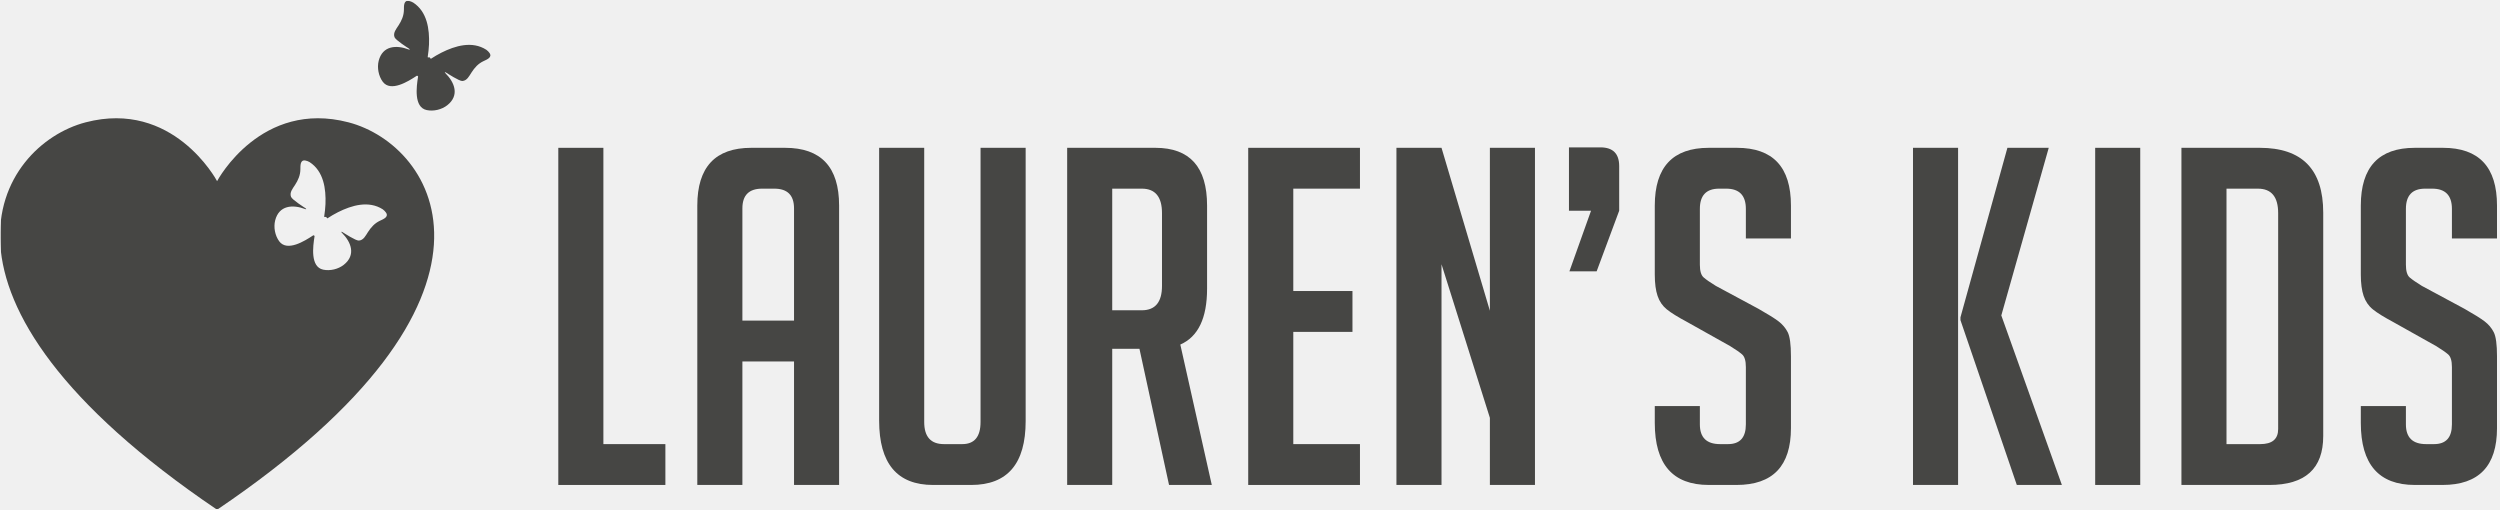
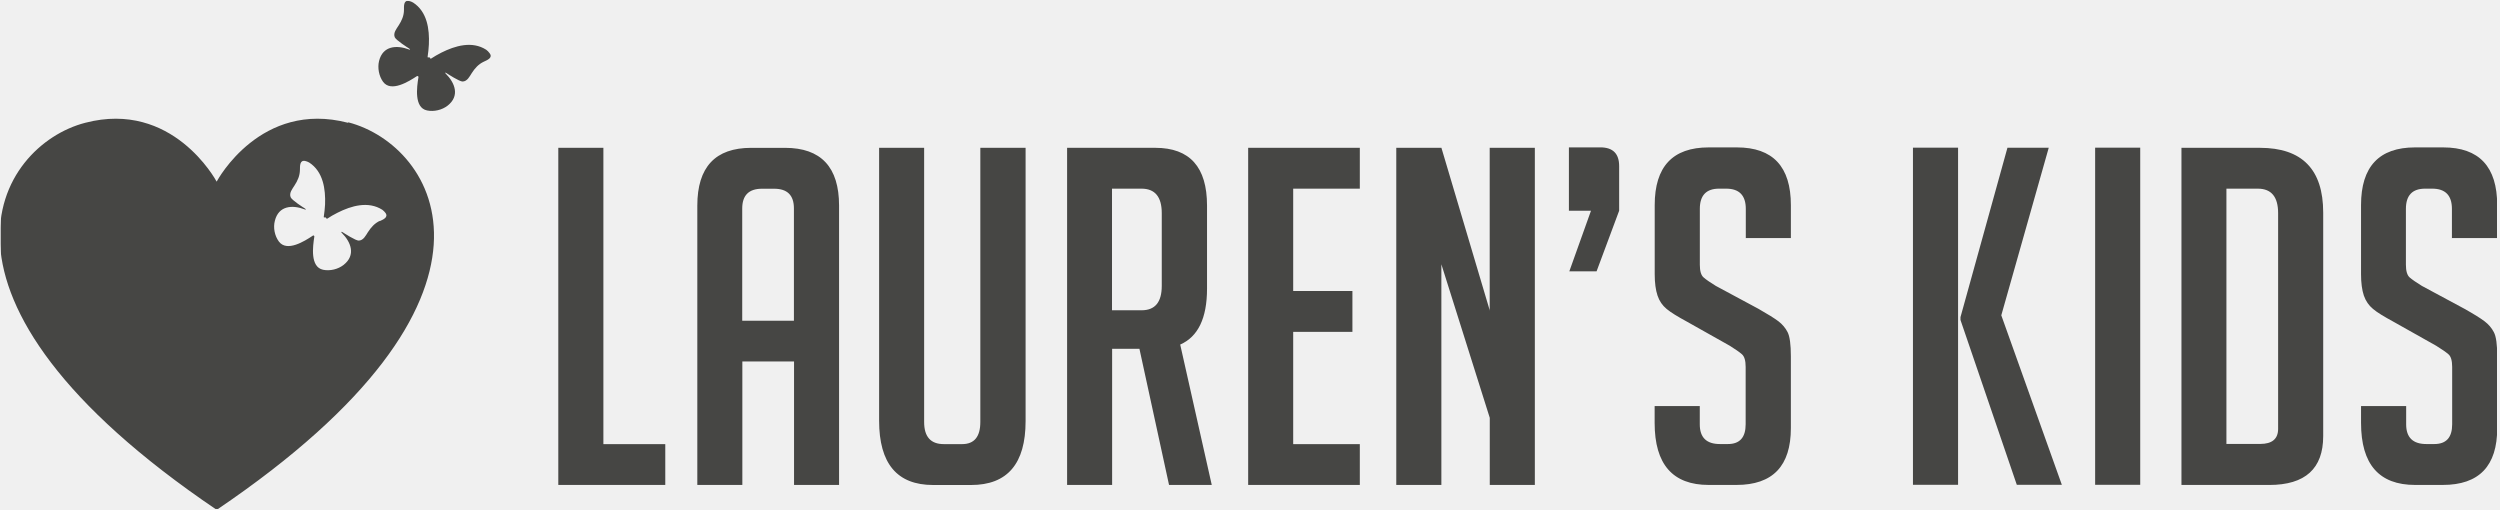
- <svg xmlns="http://www.w3.org/2000/svg" xmlns:xlink="http://www.w3.org/1999/xlink" width="206px" height="42px" viewBox="0 0 206 42" version="1.1">
+ <svg xmlns="http://www.w3.org/2000/svg" xmlns:xlink="http://www.w3.org/1999/xlink" width="206" height="42" viewBox="0 0 206 42">
  <defs>
-     <path id="path-1" d="M0.06,0.069 L205.753,0.069 L205.753,41.94 L0.06,41.94" />
+     <path id="a" d="M.06.07h205.693v41.87H.06" />
  </defs>
-   <g id="Page-1" stroke="none" stroke-width="1" fill="none" fill-rule="evenodd">
-     <g id="LK_Logo_Grey-02">
-       <path d="M54.828,39.961 L46.004,39.961 L46.004,12.18 L49.719,12.18 L49.719,36.595 L54.828,36.595 L54.828,39.961" id="Fill-1" fill="#464644" />
-       <path d="M65.428,26.418 L65.428,17.171 C65.428,16.088 64.888,15.545 63.803,15.545 L62.797,15.545 C61.714,15.545 61.173,16.088 61.173,17.171 L61.173,26.418 L65.428,26.418 L65.428,26.418 Z M61.173,39.961 L57.458,39.961 L57.458,16.938 C57.458,13.767 58.94,12.18 61.906,12.18 L64.694,12.18 C67.658,12.18 69.142,13.767 69.142,16.938 L69.142,39.961 L65.428,39.961 L65.428,29.784 L61.173,29.784 L61.173,39.961 L61.173,39.961 Z" id="Fill-2" fill="#464644" />
-       <path d="M84.514,12.18 L84.514,34.697 C84.514,38.206 83.018,39.961 80.024,39.961 L76.892,39.961 C73.924,39.961 72.441,38.192 72.441,34.658 L72.441,12.18 L76.155,12.18 L76.155,34.775 C76.155,35.988 76.697,36.595 77.78,36.595 L79.29,36.595 C80.294,36.595 80.797,35.988 80.797,34.775 L80.797,12.18 L84.514,12.18" id="Fill-3" fill="#464644" />
-       <path d="M91.647,25.567 L94.085,25.567 C95.193,25.567 95.748,24.897 95.748,23.557 L95.748,17.559 C95.748,16.219 95.193,15.545 94.085,15.545 L91.647,15.545 L91.647,25.567 L91.647,25.567 Z M87.934,12.18 L95.206,12.18 C98.043,12.18 99.463,13.767 99.463,16.938 L99.463,23.787 C99.463,26.213 98.728,27.747 97.258,28.392 L99.851,39.96 L96.329,39.96 L93.891,28.741 L91.647,28.741 L91.647,39.96 L87.934,39.96 L87.934,12.18 L87.934,12.18 Z" id="Fill-4" fill="#464644" />
-       <path d="M102.853,39.961 L102.853,12.18 L112.061,12.18 L112.061,15.545 L106.567,15.545 L106.567,23.98 L111.443,23.98 L111.443,27.347 L106.567,27.347 L106.567,36.595 L112.061,36.595 L112.061,39.961 L102.853,39.961" id="Fill-5" fill="#464644" />
-       <path d="M122.766,25.605 L122.766,12.18 L126.481,12.18 L126.481,39.961 L122.766,39.961 L122.766,34.428 L118.781,21.775 L118.781,39.961 L115.066,39.961 L115.066,12.18 L118.781,12.18 L122.766,25.605" id="Fill-6" fill="#464644" />
-       <path d="M129.32,22.356 L131.102,17.363 L129.282,17.363 L129.282,12.143 L131.873,12.143 C132.906,12.143 133.421,12.658 133.421,13.688 L133.421,17.363 L131.564,22.356 L129.32,22.356" id="Fill-7" fill="#464644" />
-       <path d="M143.859,19.648 L143.859,17.208 C143.859,16.101 143.318,15.545 142.236,15.545 L141.654,15.545 C140.598,15.545 140.069,16.101 140.069,17.208 L140.069,21.814 C140.069,22.329 140.172,22.68 140.38,22.86 C140.583,23.039 140.92,23.271 141.385,23.557 L144.905,25.45 C145.679,25.89 146.228,26.232 146.55,26.477 C146.872,26.723 147.122,27.017 147.304,27.366 C147.483,27.716 147.574,28.38 147.574,29.359 L147.574,35.28 C147.574,38.399 146.079,39.96 143.087,39.96 L140.803,39.96 C137.838,39.96 136.354,38.259 136.354,34.852 L136.354,33.461 L140.069,33.461 L140.069,34.971 C140.069,36.053 140.622,36.595 141.732,36.595 L142.392,36.595 C143.369,36.595 143.859,36.053 143.859,34.971 L143.859,30.25 C143.859,29.733 143.757,29.385 143.551,29.204 C143.345,29.024 143.01,28.792 142.547,28.509 L139.024,26.535 C138.249,26.12 137.689,25.775 137.341,25.489 C136.991,25.206 136.74,24.839 136.586,24.388 C136.432,23.935 136.354,23.35 136.354,22.626 L136.354,16.938 C136.354,13.767 137.838,12.18 140.803,12.18 L143.125,12.18 C146.091,12.18 147.574,13.767 147.574,16.938 L147.574,19.648 L143.859,19.648" id="Fill-8" fill="#464644" />
-       <path d="M169.899,39.961 L166.185,39.961 L161.542,26.38 L161.542,26.146 L165.41,12.18 L168.816,12.18 L164.908,25.992 L169.899,39.961 L169.899,39.961 Z M157.631,12.18 L161.346,12.18 L161.346,39.961 L157.631,39.961 L157.631,12.18 Z" id="Fill-9" fill="#464644" />
-       <path d="M172.643,12.18 L176.356,12.18 L176.356,39.96 L172.643,39.96 L172.643,12.18 Z" id="Fill-10" fill="#464644" />
-       <path d="M183.464,36.595 L186.249,36.595 C187.228,36.595 187.72,36.182 187.72,35.356 L187.72,17.559 C187.72,16.218 187.163,15.546 186.056,15.546 L183.464,15.546 L183.464,36.595 L183.464,36.595 Z M179.75,39.961 L179.75,12.18 L186.21,12.18 C189.693,12.18 191.434,13.961 191.434,17.521 L191.434,35.936 C191.434,38.618 189.95,39.961 186.983,39.961 L179.75,39.961 L179.75,39.961 Z" id="Fill-11" fill="#464644" />
-       <g id="Group-16">
-         <mask id="mask-2" fill="white">
-           <use xlink:href="#path-1" />
-         </mask>
-         <g id="Clip-13" />
-         <path d="M202.038,19.648 L202.038,17.208 C202.038,16.101 201.497,15.545 200.413,15.545 L199.834,15.545 C198.774,15.545 198.247,16.101 198.247,17.208 L198.247,21.814 C198.247,22.329 198.349,22.68 198.555,22.86 C198.762,23.039 199.098,23.271 199.561,23.557 L203.081,25.45 C203.857,25.89 204.404,26.232 204.727,26.477 C205.049,26.723 205.302,27.017 205.481,27.366 C205.663,27.716 205.753,28.38 205.753,29.359 L205.753,35.28 C205.753,38.399 204.256,39.96 201.264,39.96 L198.981,39.96 C196.015,39.96 194.531,38.259 194.531,34.852 L194.531,33.461 L198.247,33.461 L198.247,34.971 C198.247,36.053 198.801,36.595 199.911,36.595 L200.567,36.595 C201.548,36.595 202.038,36.053 202.038,34.971 L202.038,30.25 C202.038,29.733 201.936,29.385 201.728,29.204 C201.521,29.024 201.187,28.792 200.723,28.509 L197.2,26.535 C196.429,26.12 195.867,25.775 195.519,25.489 C195.17,25.206 194.92,24.839 194.764,24.388 C194.61,23.935 194.531,23.35 194.531,22.626 L194.531,16.938 C194.531,13.767 196.015,12.18 198.981,12.18 L201.303,12.18 C204.27,12.18 205.753,13.767 205.753,16.938 L205.753,19.648 L202.038,19.648" id="Fill-12" fill="#464644" mask="url(#mask-2)" />
-         <path d="M31.31,18.188 C30.87,18.394 30.577,18.726 30.317,19.127 C30.131,19.414 29.953,19.802 29.566,19.823 C29.312,19.839 28.334,19.196 28.229,19.131 C28.124,19.069 28.091,19.097 28.157,19.165 C28.949,19.951 29.341,21.014 28.332,21.816 C27.875,22.18 27.2,22.34 26.631,22.22 C25.55,21.991 25.791,20.277 25.914,19.499 L25.921,19.452 L25.881,19.403 L25.82,19.388 L25.779,19.413 C25.121,19.847 23.659,20.771 23.005,19.88 C22.661,19.411 22.53,18.729 22.673,18.163 C22.989,16.913 24.118,16.831 25.16,17.231 C25.249,17.264 25.262,17.222 25.162,17.15 C25.06,17.083 24.07,16.457 23.981,16.219 C23.842,15.856 24.121,15.534 24.306,15.247 C24.566,14.846 24.746,14.442 24.752,13.958 C24.756,13.661 24.722,13.141 25.171,13.228 C25.263,13.246 25.418,13.296 25.513,13.359 C26.669,14.11 26.87,15.555 26.819,16.82 C26.802,17.157 26.767,17.497 26.715,17.828 C26.7,17.922 26.82,17.862 26.865,17.871 L26.871,17.876 L26.972,17.996 C27.254,17.809 27.548,17.639 27.85,17.485 C28.982,16.916 30.379,16.505 31.54,17.248 C31.636,17.312 31.746,17.431 31.8,17.509 C32.065,17.881 31.576,18.063 31.31,18.188 M28.712,10.079 C21.531,8.209 17.965,14.781 17.888,14.926 C17.811,14.781 14.244,8.209 7.064,10.079 C-0.194,11.971 -8.055,24.451 17.884,41.997 L17.884,42 L17.888,41.998 L17.893,42 L17.893,41.997 C43.83,24.451 35.972,11.971 28.712,10.079" id="Fill-14" fill="#464644" mask="url(#mask-2)" />
-         <path d="M40.33,4.358 C40.276,4.28 40.167,4.161 40.07,4.099 C38.909,3.355 37.512,3.768 36.379,4.336 C36.078,4.489 35.784,4.66 35.502,4.847 L35.401,4.728 L35.396,4.723 C35.351,4.712 35.231,4.772 35.245,4.68 C35.297,4.348 35.332,4.008 35.35,3.671 C35.4,2.404 35.2,0.96 34.043,0.209 C33.949,0.147 33.794,0.097 33.701,0.079 C33.251,-0.01 33.286,0.512 33.283,0.809 C33.276,1.293 33.097,1.695 32.836,2.098 C32.651,2.385 32.372,2.706 32.51,3.068 C32.602,3.308 33.589,3.934 33.692,4.001 C33.793,4.071 33.78,4.113 33.69,4.081 C32.649,3.683 31.52,3.764 31.203,5.015 C31.062,5.579 31.192,6.263 31.535,6.73 C32.19,7.621 33.652,6.696 34.311,6.264 L34.351,6.237 L34.411,6.253 L34.452,6.304 L34.444,6.35 C34.321,7.127 34.08,8.843 35.161,9.07 C35.73,9.191 36.406,9.029 36.862,8.666 C37.871,7.864 37.479,6.803 36.688,6.016 C36.622,5.946 36.655,5.919 36.759,5.981 C36.865,6.047 37.843,6.689 38.097,6.674 C38.483,6.651 38.662,6.265 38.849,5.978 C39.107,5.575 39.4,5.244 39.839,5.038 C40.106,4.912 40.597,4.731 40.33,4.358" id="Fill-15" fill="#464644" mask="url(#mask-2)" />
-       </g>
-     </g>
+   <g fill="none" fill-rule="evenodd">
+     <path fill="#464644" d="M54.828 39.96h-8.824V12.18h3.715v24.415h5.1v3.366m10.6-13.54v-9.25c0-1.08-.54-1.62-1.63-1.62h-1c-1.09 0-1.63.55-1.63 1.63v9.25h4.25zm-4.25 13.54h-3.71V16.94c0-3.17 1.48-4.758 4.44-4.758h2.79c2.96 0 4.45 1.587 4.45 4.758v23.02h-3.71V29.785h-4.26V39.96zm23.34-27.78V34.7c0 3.51-1.5 5.264-4.49 5.264h-3.13c-2.97 0-4.45-1.766-4.45-5.3V12.18h3.71v22.595c0 1.213.54 1.82 1.62 1.82h1.51c1 0 1.5-.607 1.5-1.82V12.18h3.72m7.13 13.387h2.44c1.11 0 1.66-.67 1.66-2.01V17.56c0-1.34-.56-2.015-1.67-2.015h-2.43v10.022zm-3.7-13.387h7.27c2.84 0 4.26 1.587 4.26 4.758v6.85c0 2.425-.74 3.96-2.21 4.604l2.6 11.568h-3.52l-2.44-11.22h-2.25v11.22h-3.71V12.18zm14.92 27.78V12.18h9.2v3.365h-5.49v8.435h4.88v3.367h-4.88v9.248h5.49v3.366h-9.208m19.91-14.35V12.18h3.72v27.78h-3.714v-5.53l-3.988-12.653V39.96h-3.716V12.18h3.72l3.99 13.425m6.55-3.25l1.785-4.992h-1.82v-5.22h2.59c1.035 0 1.55.515 1.55 1.545v3.675l-1.86 4.993h-2.244m14.54-2.708v-2.44c0-1.107-.54-1.663-1.62-1.663h-.584c-1.055 0-1.584.556-1.584 1.663v4.606c0 .515.1.866.31 1.046.204.18.54.41 1.006.697l3.52 1.893c.774.44 1.323.782 1.645 1.027.32.246.57.54.75.89.18.35.27 1.013.27 1.992v5.92c0 3.12-1.493 4.68-4.485 4.68h-2.29c-2.96 0-4.45-1.7-4.45-5.11v-1.39h3.72v1.51c0 1.08.55 1.62 1.66 1.62h.66c.97 0 1.46-.54 1.46-1.63v-4.72c0-.52-.1-.87-.31-1.05-.202-.18-.54-.41-1-.7l-3.52-1.98c-.772-.42-1.332-.76-1.68-1.05-.35-.29-.6-.65-.754-1.11-.15-.45-.23-1.04-.23-1.76V16.9c0-3.17 1.48-4.754 4.45-4.754h2.32c2.97 0 4.45 1.587 4.45 4.76v2.71h-3.72m26.05 20.33h-3.714l-4.64-13.58v-.235l3.87-13.96h3.403l-3.91 13.81 4.99 13.97zm-12.27-27.78h3.717v27.78h-3.718V12.18zm15.014 0h3.712v27.78h-3.715V12.18zm10.82 24.414h2.785c.97 0 1.47-.412 1.47-1.24V17.56c0-1.342-.56-2.014-1.67-2.014h-2.59v21.05zm-3.71 3.367V12.18h6.46c3.48 0 5.22 1.78 5.22 5.34v18.416c0 2.682-1.484 4.025-4.45 4.025h-7.234z" />
+     <mask id="b" fill="#fff">
+       <use xlink:href="#a" />
+     </mask>
+     <path fill="#464644" d="M202.038 19.648v-2.44c0-1.107-.54-1.663-1.625-1.663h-.58c-1.06 0-1.586.556-1.586 1.663v4.606c0 .515.102.866.308 1.046.207.18.543.41 1.006.697l3.52 1.893c.78.44 1.33.782 1.65 1.027.32.246.58.54.76.89.19.35.28 1.013.28 1.992v5.92c0 3.12-1.49 4.68-4.49 4.68H199c-2.964 0-4.45-1.7-4.45-5.11v-1.39h3.718v1.51c0 1.08.556 1.62 1.666 1.62h.655c.98 0 1.47-.54 1.47-1.63v-4.72c0-.52-.1-.87-.31-1.05-.21-.18-.54-.41-1.01-.7l-3.52-1.98c-.77-.42-1.34-.76-1.68-1.05-.35-.29-.6-.65-.76-1.11-.15-.45-.23-1.04-.23-1.76V16.9c0-3.17 1.49-4.754 4.45-4.754h2.32c2.96 0 4.45 1.587 4.45 4.76v2.71h-3.72M31.31 18.19c-.44.206-.733.538-.993.94-.186.286-.364.674-.75.695-.255.016-1.233-.627-1.338-.692-.11-.06-.14-.03-.08.04.79.786 1.18 1.85.17 2.65-.46.365-1.13.525-1.7.405-1.08-.23-.84-1.942-.72-2.72v-.047l-.04-.05-.06-.01-.04.03c-.66.44-2.12 1.36-2.78.47-.35-.47-.48-1.15-.33-1.71.31-1.25 1.44-1.33 2.48-.93.09.04.1-.01 0-.08-.1-.06-1.09-.69-1.18-.93-.14-.36.14-.68.32-.97.26-.4.44-.8.446-1.29.007-.29-.03-.81.42-.73.09.02.25.07.34.13 1.16.75 1.36 2.2 1.31 3.46-.02.34-.054.68-.106 1.01-.015.1.105.04.15.05l.006.006.1.12c.283-.19.577-.36.88-.51 1.13-.57 2.53-.98 3.69-.24.095.066.205.185.26.26.264.375-.225.557-.49.68m-2.6-8.11c-7.18-1.87-10.746 4.705-10.823 4.85-.078-.145-3.645-6.72-10.825-4.85-7.238 1.87-15.1 14.35 10.84 31.9h.005V42c25.94-17.55 18.09-30.03 10.83-31.92m11.62-5.722c-.056-.078-.165-.197-.26-.26-1.16-.743-2.56-.33-3.69.238-.304.153-.598.324-.88.51l-.1-.118-.006-.005c-.046-.01-.166.05-.15-.043.05-.332.085-.672.103-1.01.06-1.266-.14-2.71-1.3-3.46-.094-.063-.25-.113-.342-.13-.45-.09-.41.432-.41.73 0 .483-.18.885-.44 1.288-.18.287-.46.608-.32.97.1.24 1.08.866 1.19.933.1.07.09.12 0 .08-1.04-.39-2.17-.31-2.482.94-.14.57-.01 1.25.33 1.72.657.89 2.12-.03 2.778-.46l.04-.02.06.02.044.05-.01.05c-.128.78-.37 2.5.712 2.72.57.12 1.243-.04 1.7-.4 1.01-.8.615-1.86-.176-2.65-.064-.07-.03-.09.07-.03.11.07 1.087.71 1.34.697.387-.02.566-.41.75-.694.26-.404.554-.735.99-.94.27-.127.76-.31.494-.68" mask="url(#b)" />
  </g>
</svg>
